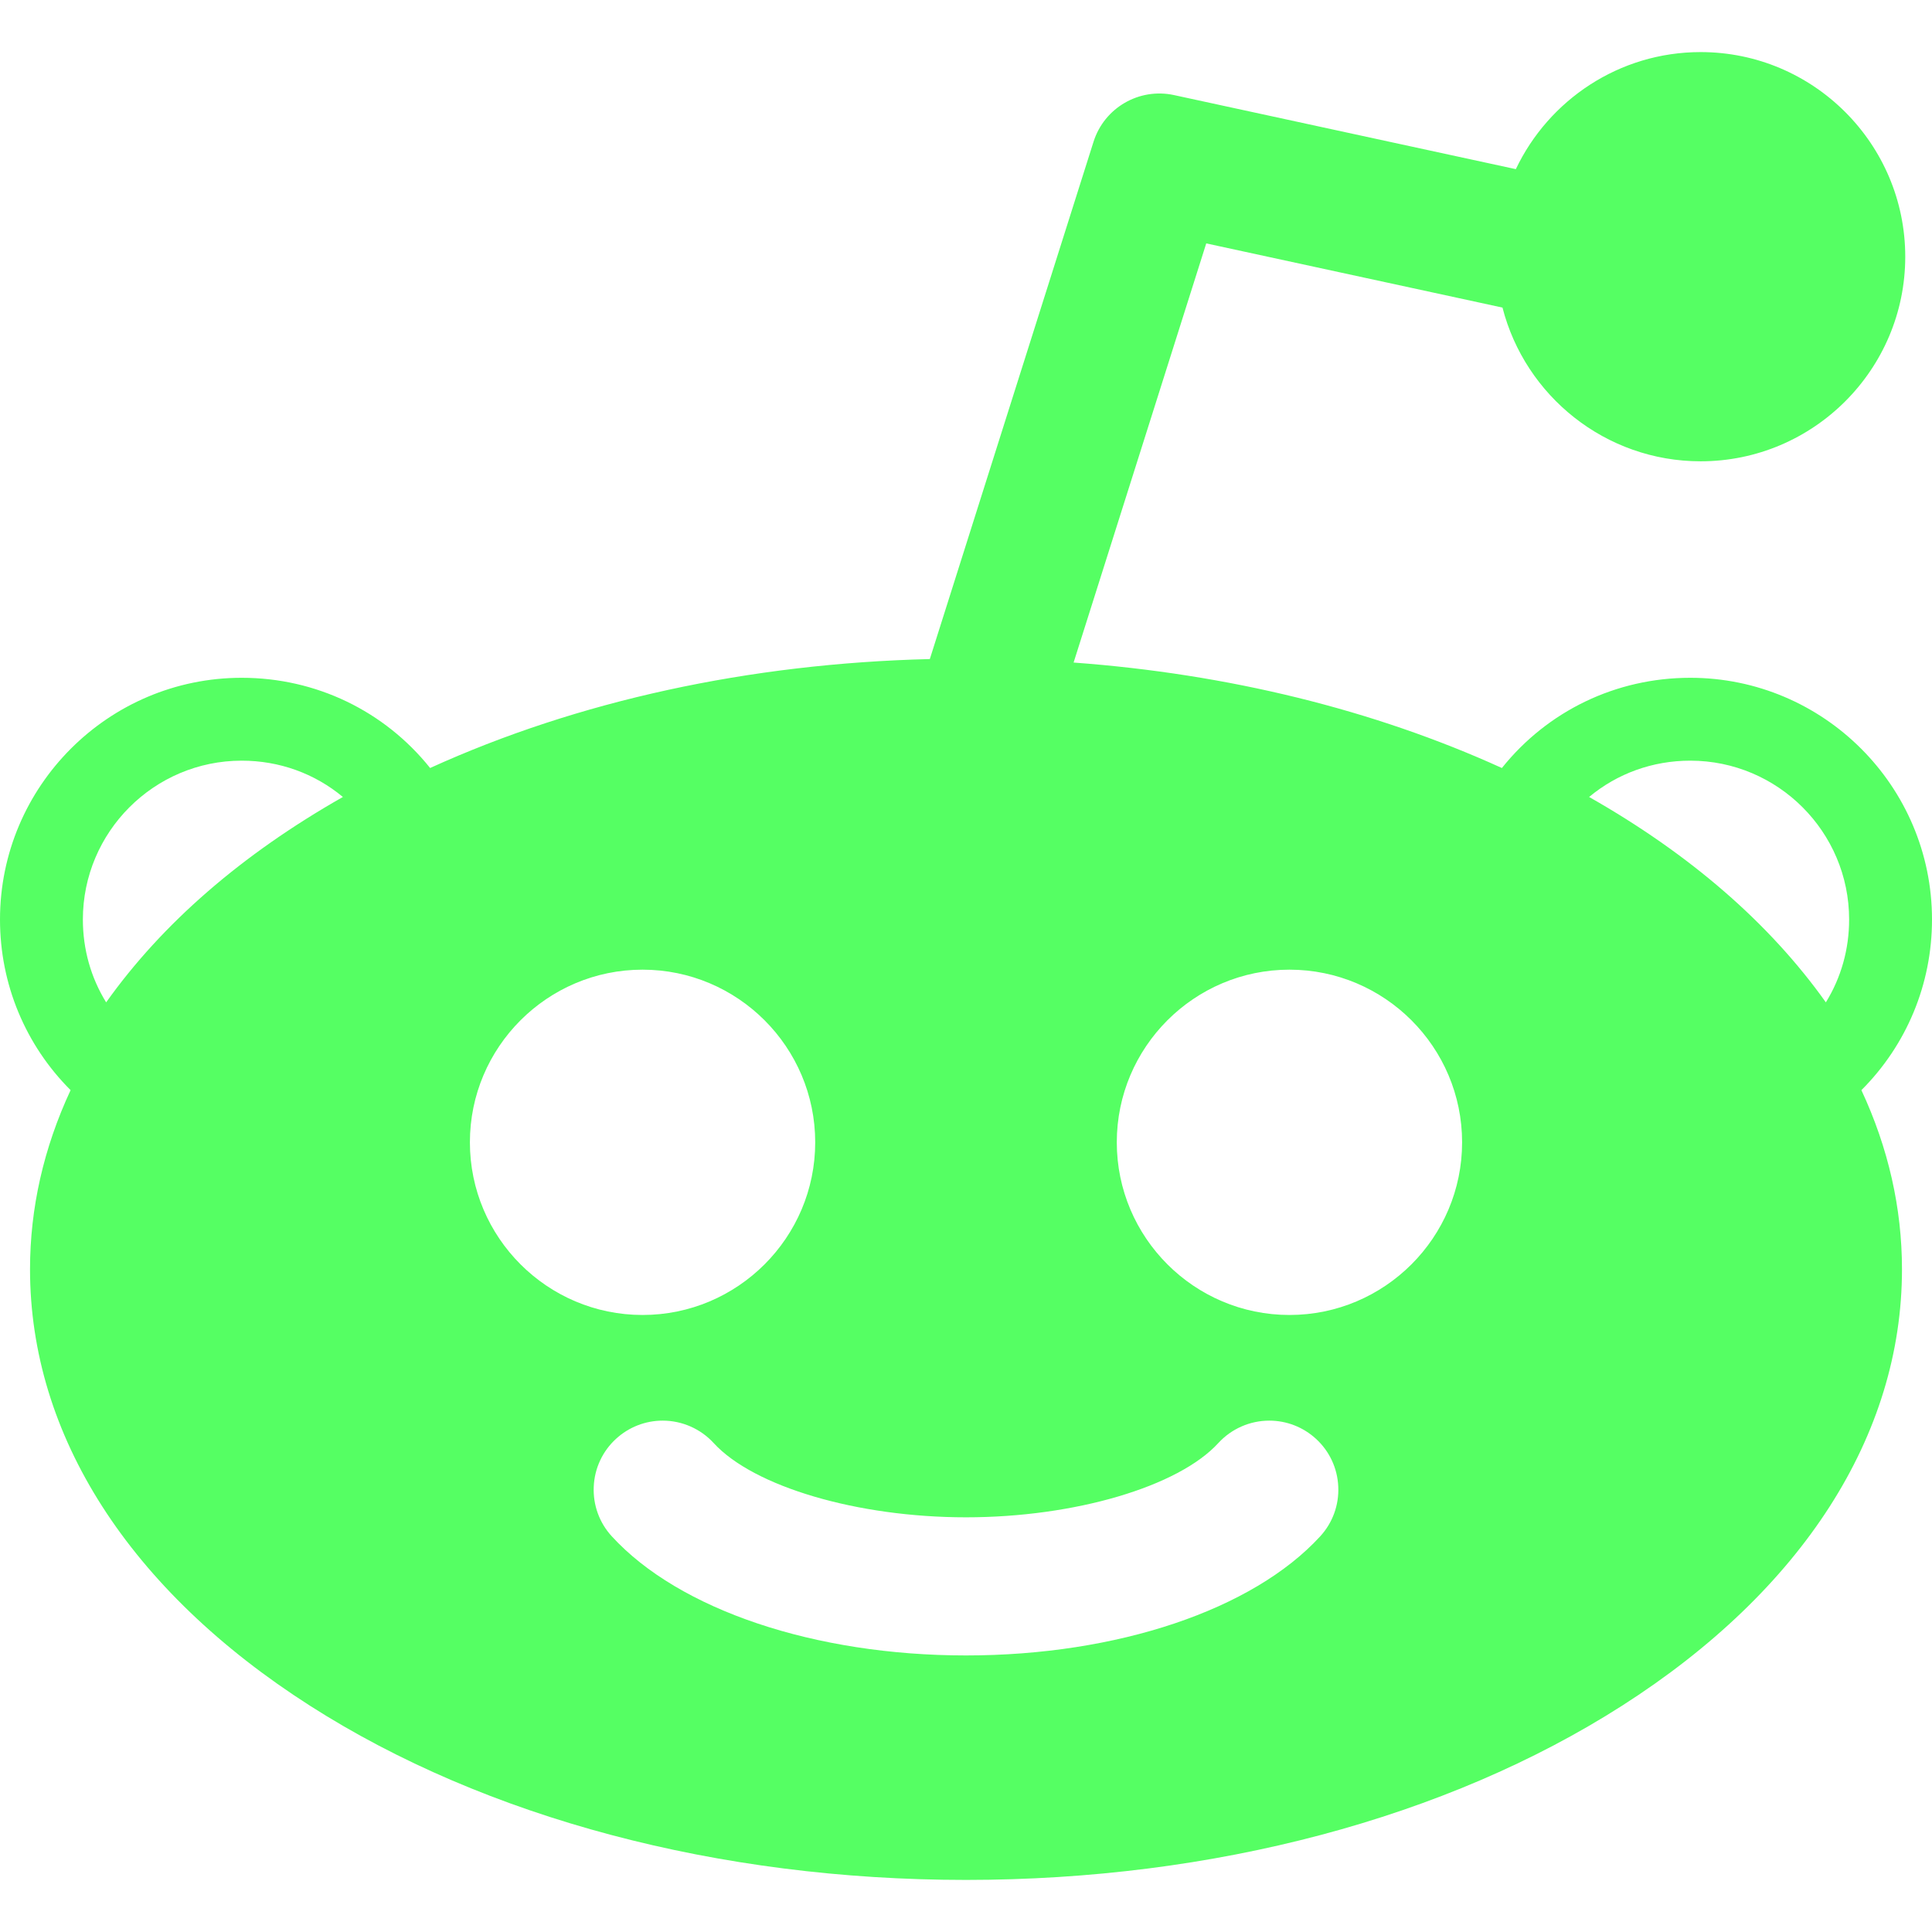
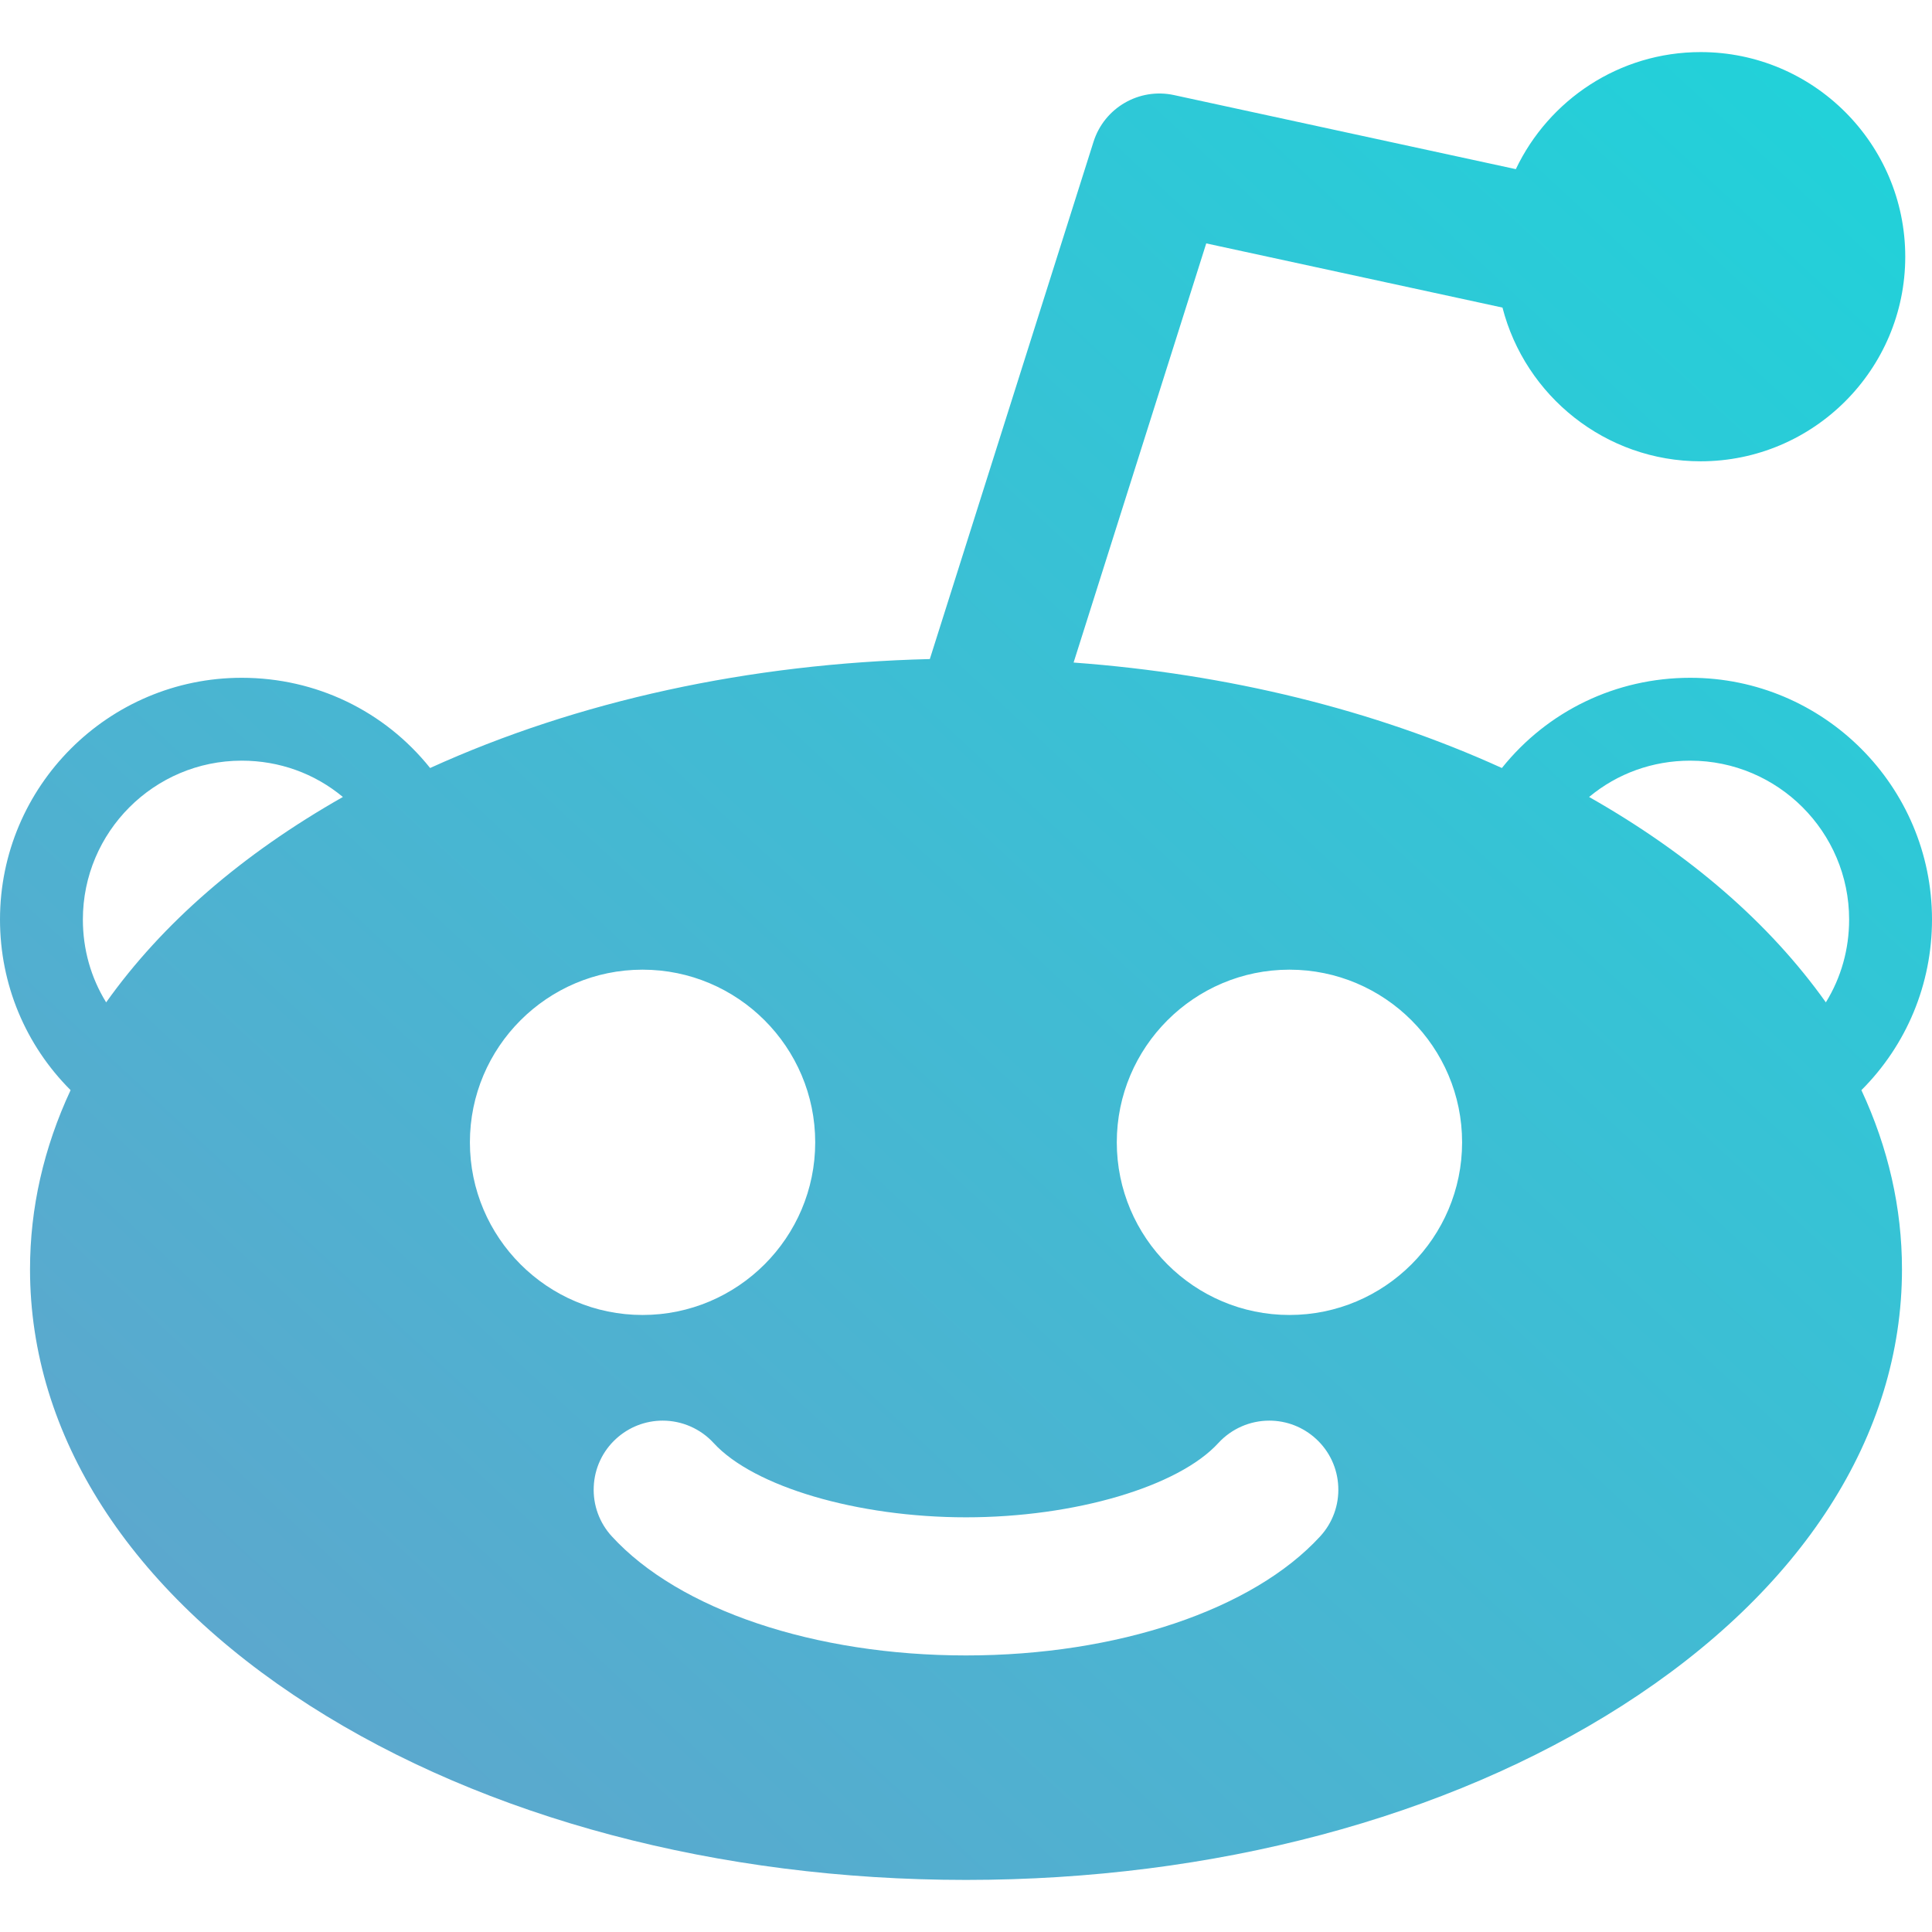
- <svg xmlns="http://www.w3.org/2000/svg" viewBox="0 0 279.748 279.748" width="512" height="512">
-   <path d="M279.748 133.142c0-19.299-15.701-35-35-35-10.768 0-20.674 4.812-27.279 13.064-18.532-8.431-39.663-13.626-62.015-15.271l19.206-60.692 42.895 9.294c3.285 12.782 14.901 22.258 28.693 22.258 16.336 0 29.627-13.29 29.627-29.626 0-16.336-13.291-29.627-29.627-29.627-11.801 0-21.999 6.941-26.759 16.95l-49.497-10.725a10.002 10.002 0 0 0-11.651 6.756L134.636 95.43c-26.164.638-50.988 6.053-72.356 15.775-6.606-8.251-16.512-13.063-27.28-13.063-19.299 0-35 15.701-35 35 0 9.373 3.683 18.173 10.222 24.709-3.9 8.37-5.875 17.076-5.875 25.936 0 24.048 14.396 46.492 40.538 63.199 25.447 16.264 59.183 25.221 94.989 25.221 35.808 0 69.542-8.957 94.989-25.221 26.142-16.707 40.538-39.151 40.538-63.199 0-8.859-1.975-17.565-5.875-25.936 6.539-6.537 10.222-15.336 10.222-24.709zM15.369 145.139c-2.212-3.59-3.369-7.688-3.369-11.997 0-12.682 10.317-23 23-23 5.444 0 10.558 1.851 14.649 5.258-14.622 8.302-26.132 18.289-34.28 29.739zm52.671 20.266c0-13.785 11.215-25 25-25s25 11.215 25 25-11.215 25-25 25-25-11.215-25-25zm123.119 57.054c-9.745 10.637-29.396 17.244-51.285 17.244-21.888 0-41.539-6.607-51.284-17.244a9.937 9.937 0 0 1-2.617-7.192 9.933 9.933 0 0 1 3.235-6.937 9.974 9.974 0 0 1 6.754-2.627c2.797 0 5.484 1.183 7.373 3.244 5.803 6.333 20.827 10.756 36.539 10.756s30.737-4.423 36.539-10.756a10.022 10.022 0 0 1 7.374-3.244c2.508 0 4.906.933 6.755 2.627a9.928 9.928 0 0 1 3.234 6.937 9.933 9.933 0 0 1-2.617 7.192zm-4.451-32.054c-13.785 0-25-11.215-25-25s11.215-25 25-25 25 11.215 25 25-11.215 25-25 25zm77.671-45.266c-8.147-11.45-19.657-21.436-34.28-29.739 4.092-3.408 9.205-5.258 14.649-5.258 12.683 0 23 10.318 23 23 0 4.309-1.157 8.407-3.369 11.997z" fill="#55ff63" />
+ <svg xmlns="http://www.w3.org/2000/svg" viewBox="0 0 279.748 279.748" height="35px">
+   <defs>
+     <linearGradient id="soc-grad" x1="0%" y1="100%" x2="100%" y2="0%">
+       <stop offset="0%" style="stop-color: #64a2cc" />
+       <stop offset="100%" style="stop-color: #1fd3da" />
+     </linearGradient>
+   </defs>
+   <path fill="url(#soc-grad)" d="M279.748 133.142c0-19.299-15.701-35-35-35-10.768 0-20.674 4.812-27.279 13.064-18.532-8.431-39.663-13.626-62.015-15.271l19.206-60.692 42.895 9.294c3.285 12.782 14.901 22.258 28.693 22.258 16.336 0 29.627-13.29 29.627-29.626 0-16.336-13.291-29.627-29.627-29.627-11.801 0-21.999 6.941-26.759 16.95l-49.497-10.725a10.002 10.002 0 0 0-11.651 6.756L134.636 95.43c-26.164.638-50.988 6.053-72.356 15.775-6.606-8.251-16.512-13.063-27.28-13.063-19.299 0-35 15.701-35 35 0 9.373 3.683 18.173 10.222 24.709-3.9 8.37-5.875 17.076-5.875 25.936 0 24.048 14.396 46.492 40.538 63.199 25.447 16.264 59.183 25.221 94.989 25.221 35.808 0 69.542-8.957 94.989-25.221 26.142-16.707 40.538-39.151 40.538-63.199 0-8.859-1.975-17.565-5.875-25.936 6.539-6.537 10.222-15.336 10.222-24.709zM15.369 145.139c-2.212-3.59-3.369-7.688-3.369-11.997 0-12.682 10.317-23 23-23 5.444 0 10.558 1.851 14.649 5.258-14.622 8.302-26.132 18.289-34.28 29.739zm52.671 20.266c0-13.785 11.215-25 25-25s25 11.215 25 25-11.215 25-25 25-25-11.215-25-25zm123.119 57.054c-9.745 10.637-29.396 17.244-51.285 17.244-21.888 0-41.539-6.607-51.284-17.244a9.937 9.937 0 0 1-2.617-7.192 9.933 9.933 0 0 1 3.235-6.937 9.974 9.974 0 0 1 6.754-2.627c2.797 0 5.484 1.183 7.373 3.244 5.803 6.333 20.827 10.756 36.539 10.756s30.737-4.423 36.539-10.756a10.022 10.022 0 0 1 7.374-3.244c2.508 0 4.906.933 6.755 2.627a9.928 9.928 0 0 1 3.234 6.937 9.933 9.933 0 0 1-2.617 7.192zm-4.451-32.054c-13.785 0-25-11.215-25-25s11.215-25 25-25 25 11.215 25 25-11.215 25-25 25zm77.671-45.266c-8.147-11.45-19.657-21.436-34.28-29.739 4.092-3.408 9.205-5.258 14.649-5.258 12.683 0 23 10.318 23 23 0 4.309-1.157 8.407-3.369 11.997z" />
</svg>
